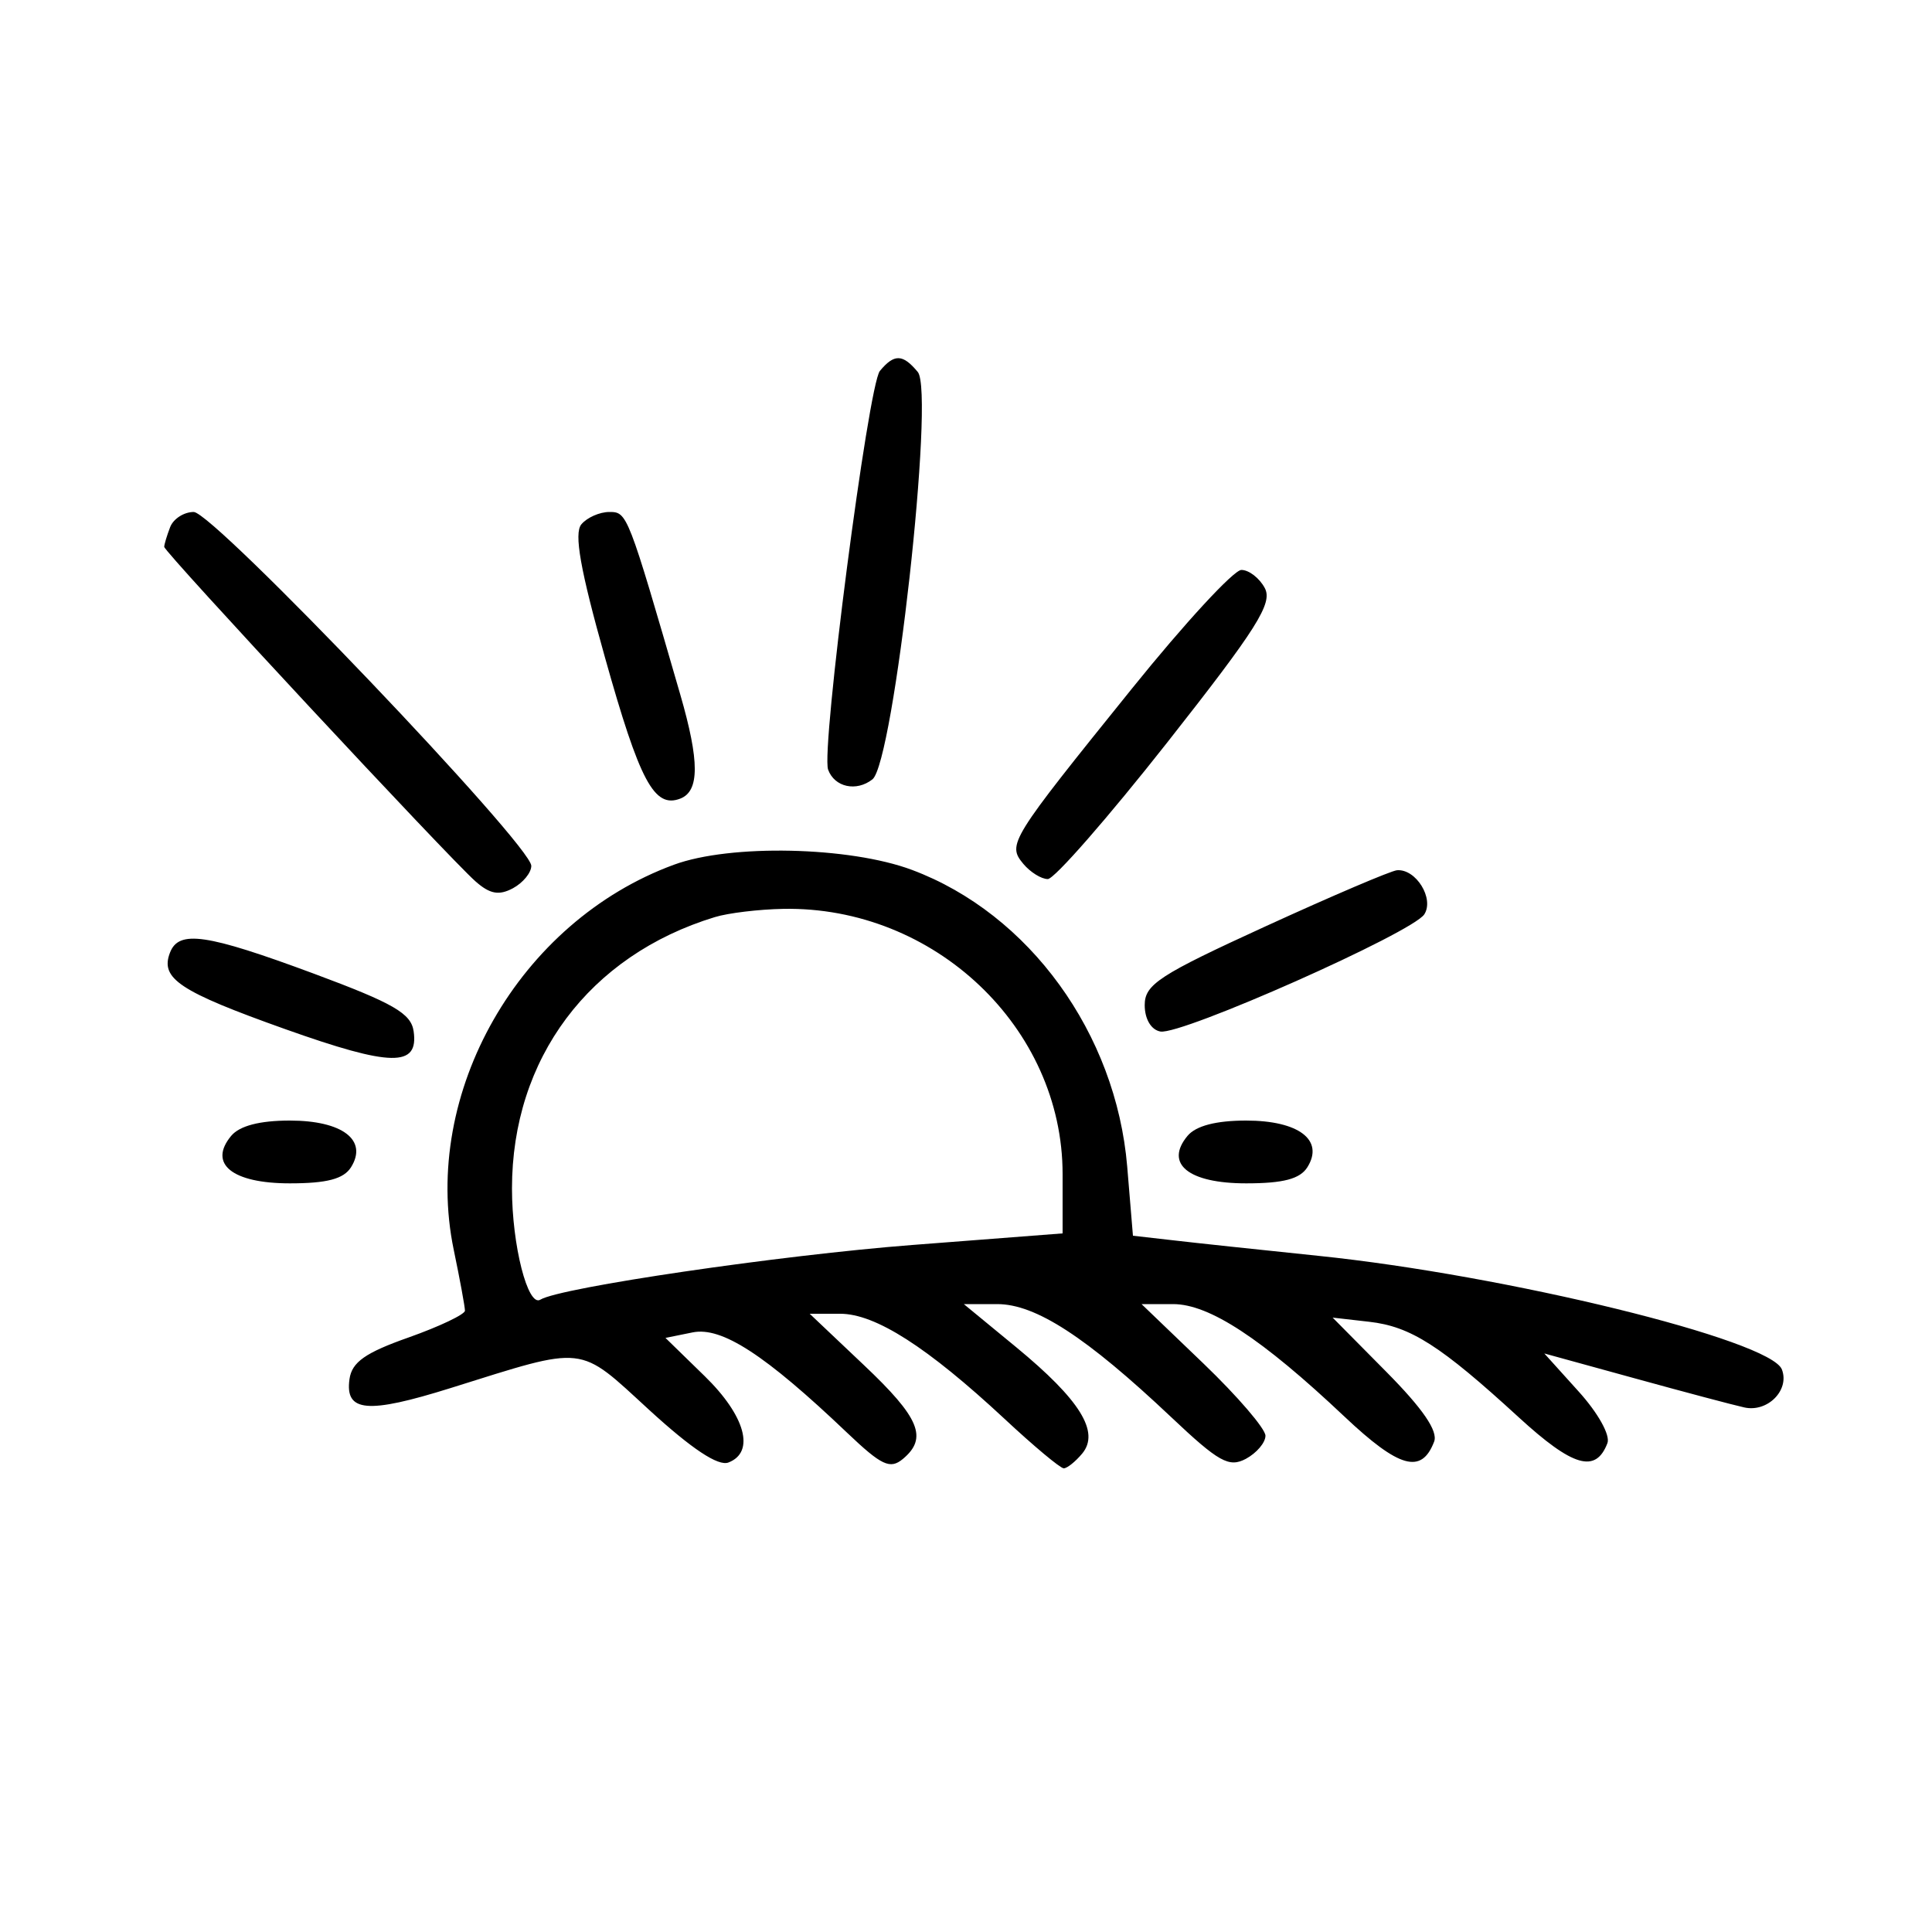
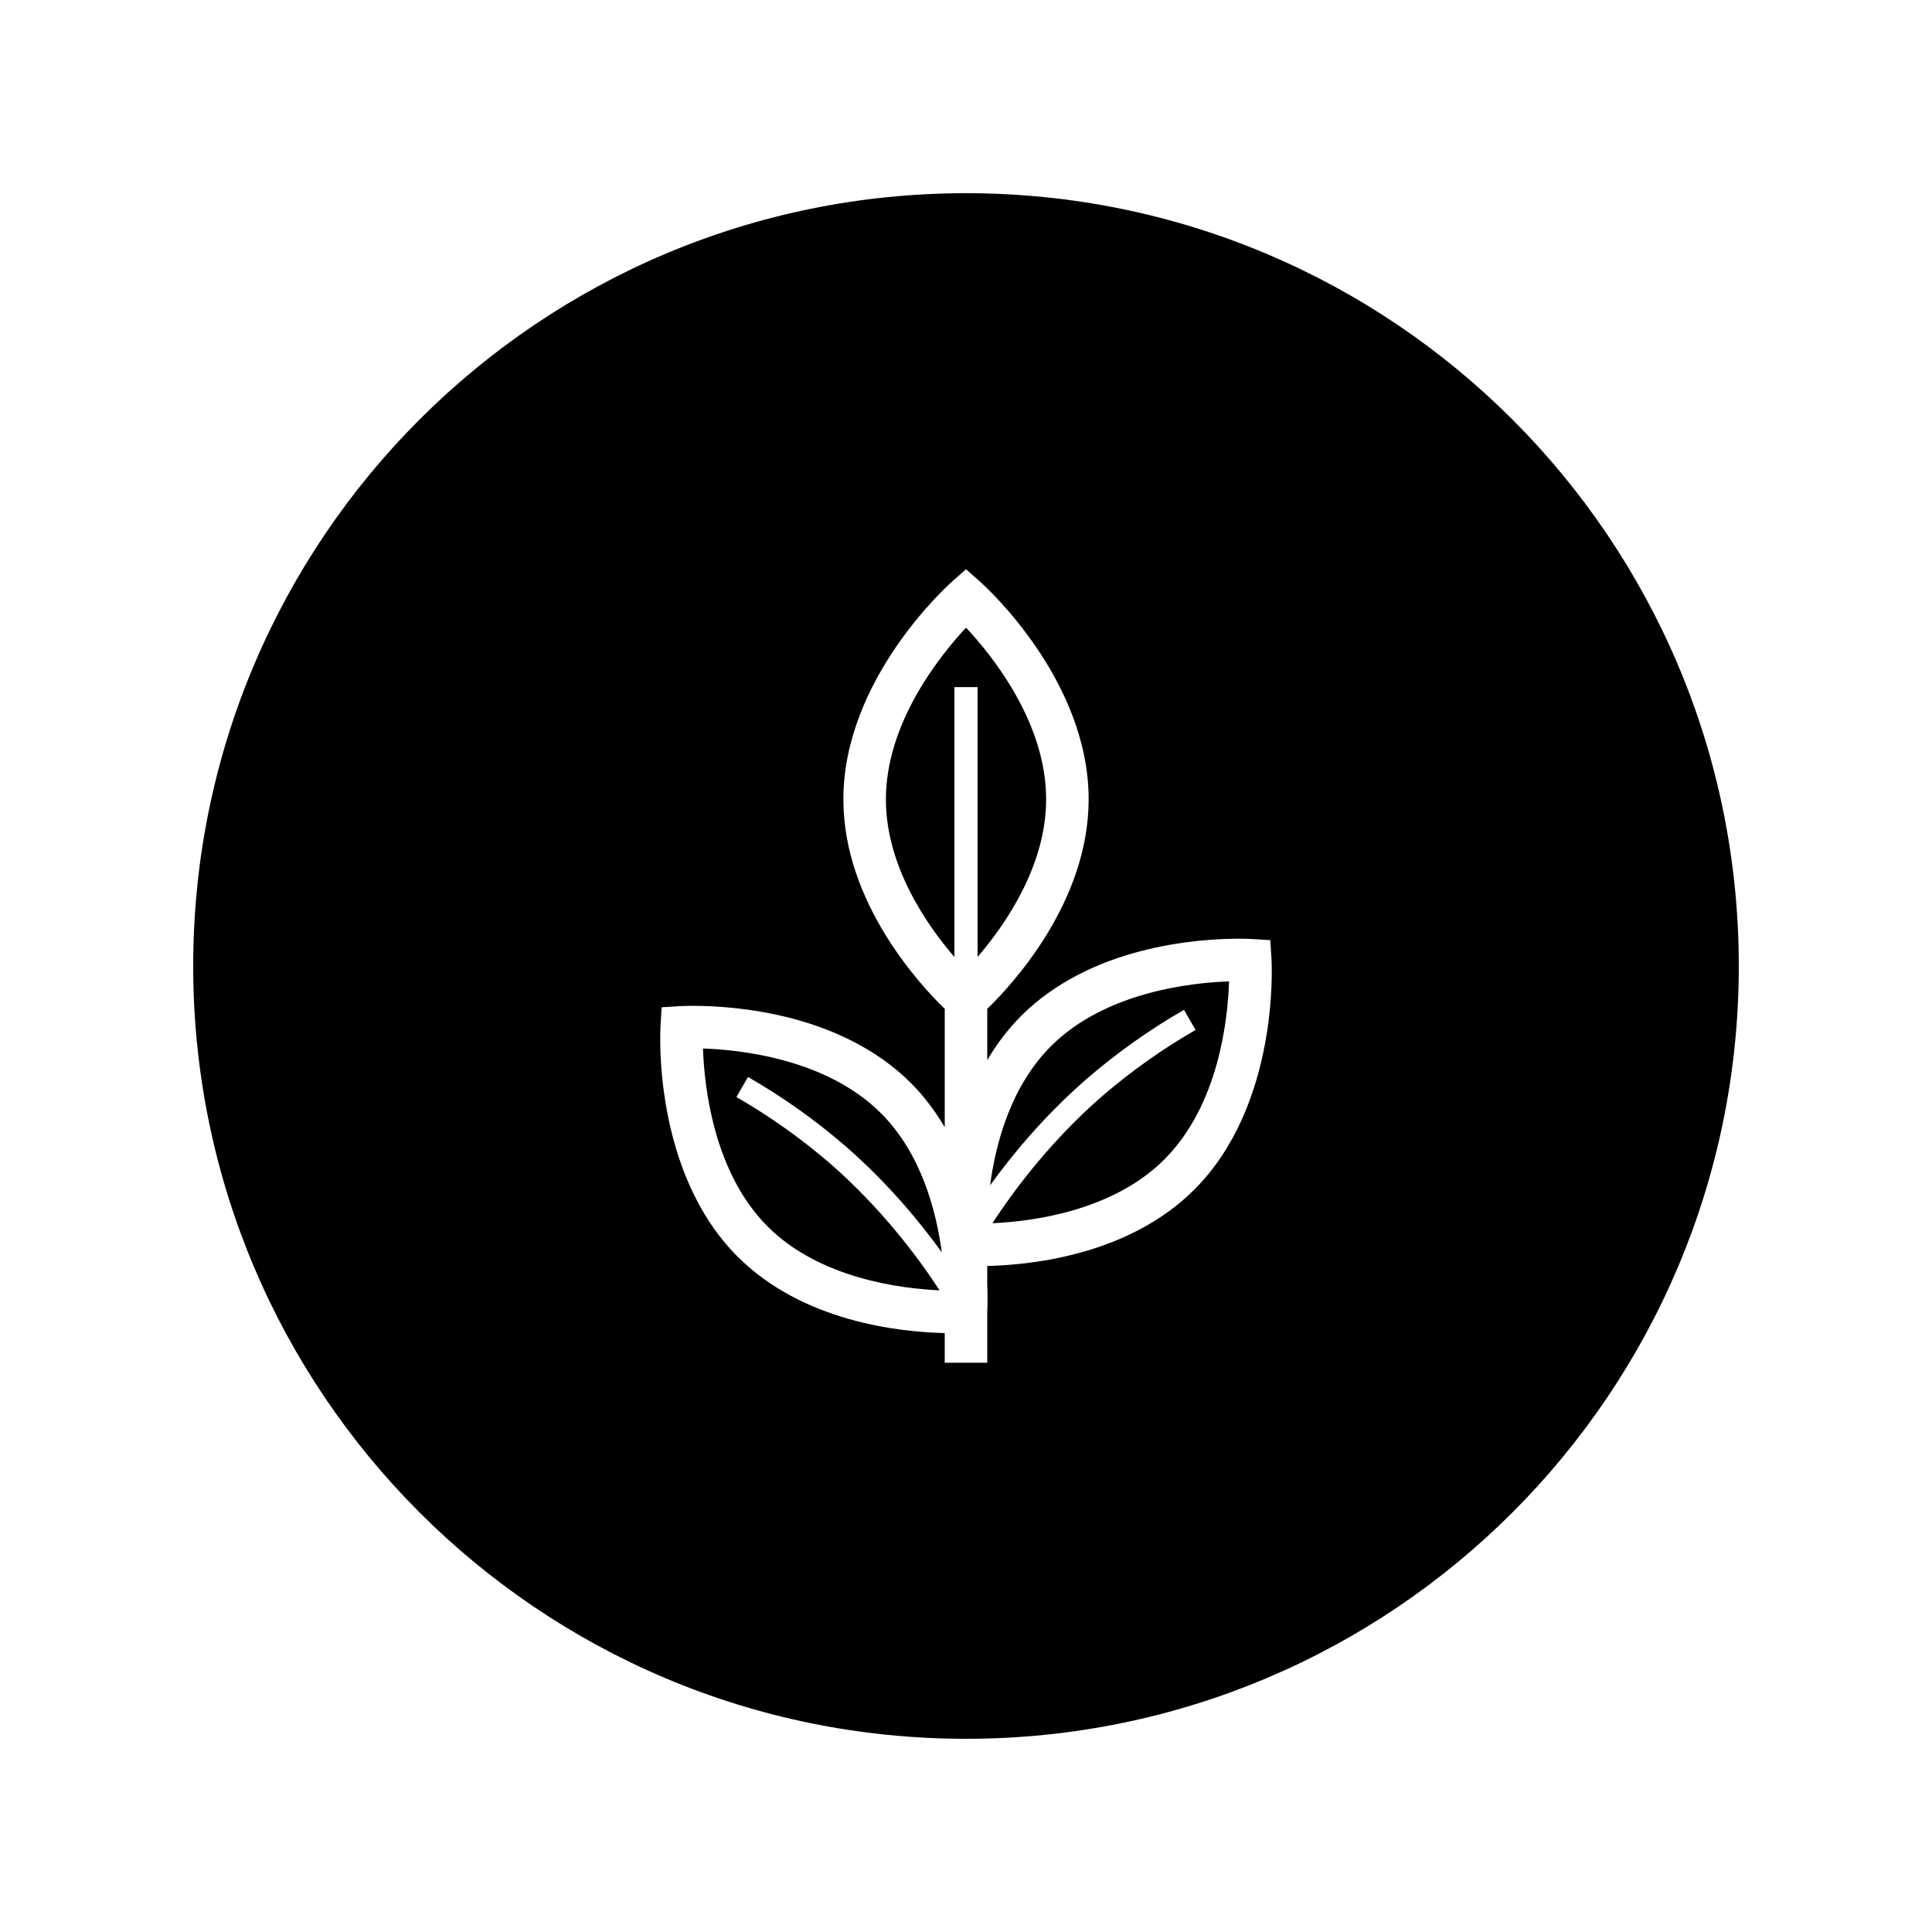
- <svg xmlns="http://www.w3.org/2000/svg" width="100px" height="100px" viewBox="0 0 100 100" version="1.1">
-   <g id="surface1">
-     <path style=" stroke:none;fill-rule:evenodd;fill:rgb(0%,0%,0%);fill-opacity:1;" d="M 45.543 19.199 C 44.941 19.926 42.488 38.805 42.863 39.836 C 43.195 40.746 44.324 40.992 45.156 40.34 C 46.262 39.473 48.395 20.324 47.504 19.254 C 46.727 18.316 46.285 18.305 45.543 19.199 M 8.805 27.289 C 8.637 27.727 8.5 28.184 8.5 28.305 C 8.5 28.574 23.203 44.375 24.609 45.617 C 25.355 46.277 25.824 46.363 26.547 45.977 C 27.07 45.695 27.5 45.172 27.5 44.816 C 27.5 43.746 11.047 26.5 10.027 26.5 C 9.52 26.5 8.969 26.855 8.805 27.289 M 30.09 27.141 C 29.703 27.609 30.035 29.488 31.309 34.016 C 33.117 40.461 33.863 41.852 35.211 41.336 C 36.211 40.949 36.211 39.406 35.215 35.965 C 32.488 26.551 32.469 26.5 31.539 26.5 C 31.035 26.5 30.383 26.789 30.09 27.141 M 58.602 35.625 C 52.258 43.492 52.129 43.699 52.965 44.711 C 53.328 45.145 53.898 45.5 54.234 45.5 C 54.574 45.5 57.352 42.32 60.41 38.438 C 65.059 32.531 65.887 31.223 65.465 30.438 C 65.191 29.922 64.645 29.5 64.254 29.5 C 63.859 29.5 61.316 32.258 58.602 35.625 M 34.883 44.758 C 26.871 47.699 21.801 56.566 23.484 64.684 C 23.805 66.223 24.066 67.645 24.066 67.84 C 24.066 68.031 22.758 68.656 21.16 69.223 C 18.906 70.016 18.215 70.504 18.09 71.379 C 17.848 73.094 19.016 73.195 23.328 71.844 C 30.402 69.629 29.887 69.57 33.609 72.984 C 35.812 75 37.172 75.902 37.703 75.699 C 39.098 75.164 38.582 73.281 36.473 71.227 L 34.445 69.25 L 35.848 68.965 C 37.355 68.66 39.594 70.109 43.852 74.164 C 45.629 75.855 46.07 76.062 46.727 75.52 C 48.039 74.43 47.605 73.387 44.703 70.645 L 41.91 68 L 43.488 68 C 45.309 68 47.996 69.719 51.996 73.441 C 53.504 74.848 54.883 76 55.059 76 C 55.234 76 55.664 75.656 56.016 75.234 C 56.938 74.121 55.906 72.457 52.602 69.734 L 49.887 67.5 L 51.617 67.5 C 53.605 67.5 56.223 69.199 60.613 73.344 C 63.086 75.68 63.613 75.973 64.488 75.508 C 65.043 75.207 65.5 74.672 65.5 74.312 C 65.5 73.953 64.059 72.273 62.293 70.578 L 59.086 67.5 L 60.719 67.5 C 62.594 67.5 65.312 69.285 69.586 73.32 C 72.422 75.996 73.578 76.32 74.23 74.621 C 74.441 74.074 73.645 72.914 71.758 71.008 L 68.977 68.199 L 70.863 68.414 C 73.016 68.656 74.559 69.645 78.609 73.359 C 81.414 75.93 82.594 76.273 83.199 74.699 C 83.359 74.289 82.715 73.133 81.703 72.016 L 79.934 70.055 L 84.59 71.336 C 87.152 72.043 89.715 72.723 90.281 72.848 C 91.484 73.121 92.645 71.953 92.23 70.883 C 91.648 69.355 77.969 66.004 68.223 65 C 65.215 64.688 61.824 64.328 60.695 64.195 L 58.641 63.961 L 58.344 60.383 C 57.766 53.488 53.273 47.297 47.207 45.027 C 43.973 43.816 37.809 43.68 34.883 44.758 M 65.5 47.949 C 60.004 50.465 59.25 50.953 59.25 52.023 C 59.25 52.742 59.578 53.301 60.059 53.391 C 61.129 53.598 73.117 48.273 73.723 47.324 C 74.242 46.508 73.293 44.969 72.312 45.043 C 72.004 45.066 68.938 46.375 65.5 47.949 M 37 47.469 C 30.492 49.453 26.5 54.793 26.5 61.516 C 26.5 64.453 27.32 67.672 27.969 67.27 C 28.988 66.641 40.398 64.965 47.246 64.438 L 55 63.84 L 55 60.77 C 55 53.195 48.363 46.895 40.535 47.043 C 39.277 47.066 37.688 47.258 37 47.469 M 8.797 49.312 C 8.281 50.648 9.285 51.316 14.758 53.266 C 20.258 55.223 21.676 55.246 21.41 53.379 C 21.277 52.453 20.371 51.93 16.25 50.398 C 10.672 48.328 9.25 48.125 8.797 49.312 M 11.965 58.793 C 10.766 60.238 12.012 61.25 15 61.25 C 16.922 61.25 17.785 61.023 18.168 60.418 C 19.051 59.012 17.723 58 15 58 C 13.441 58 12.398 58.273 11.965 58.793 M 61.465 58.793 C 60.266 60.238 61.512 61.25 64.5 61.25 C 66.422 61.25 67.285 61.023 67.668 60.418 C 68.551 59.012 67.223 58 64.5 58 C 62.941 58 61.898 58.273 61.465 58.793 " />
-   </g>
+ <svg xmlns="http://www.w3.org/2000/svg" xml:space="preserve" width="100" height="100">
+   <path d="M50 10c-22.092 0-40 17.908-40 40s17.908 40 40 40 40-17.908 40-40-17.908-40-40-40zm11.82 51.57c-3.354 3.354-8.331 3.9-10.721 3.957v.895c.033.81.009 1.352 0 1.496v2.619h-2.2V69c-2.39-.055-7.366-.602-10.72-3.957-4.391-4.39-4.009-11.628-3.991-11.935l.059-.971.974-.061s.228-.015.628-.015c2.196 0 7.693.391 11.308 4.006.7.7 1.267 1.476 1.743 2.28v-6.129c-1.261-1.22-5.247-5.497-5.247-10.846 0-6.21 5.389-11.058 5.618-11.261l.729-.646.73.644c.229.203 5.618 5.051 5.618 11.262 0 5.348-3.987 9.626-5.248 10.846v2.656a11.42 11.42 0 0 1 1.743-2.28c3.615-3.615 9.112-4.006 11.308-4.006.4 0 .628.015.628.015l.971.061.061.971c.018.307.4 7.546-3.991 11.936z" />
+   <path d="M50.002 32.487c-1.36 1.457-4.148 4.927-4.148 8.885-.001 3.454 2.104 6.489 3.546 8.163v-13.97h1.2v13.966c1.443-1.681 3.548-4.72 3.548-8.158 0-3.974-2.785-7.433-4.146-8.886zM43.728 59.295c2.204 1.913 3.881 3.947 5.019 5.525-.293-2.192-1.08-5.13-3.146-7.198-2.815-2.815-7.271-3.287-9.215-3.352.069 1.993.551 6.418 3.349 9.216 2.697 2.697 6.904 3.214 8.897 3.301-1.015-1.56-2.936-4.193-5.691-6.586a31.259 31.259 0 0 0-4.825-3.418l.601-1.039a32.469 32.469 0 0 1 5.011 3.551zM51.247 61.354c1.138-1.578 2.817-3.616 5.024-5.532a32.62 32.62 0 0 1 5.011-3.552l.602 1.039a31.352 31.352 0 0 0-4.826 3.419c-2.754 2.392-4.675 5.025-5.69 6.585 1.992-.086 6.199-.602 8.897-3.299 2.81-2.81 3.287-7.228 3.351-9.217-1.943.066-6.402.537-9.217 3.352-2.077 2.077-2.862 5.016-3.152 7.205z" />
</svg>
